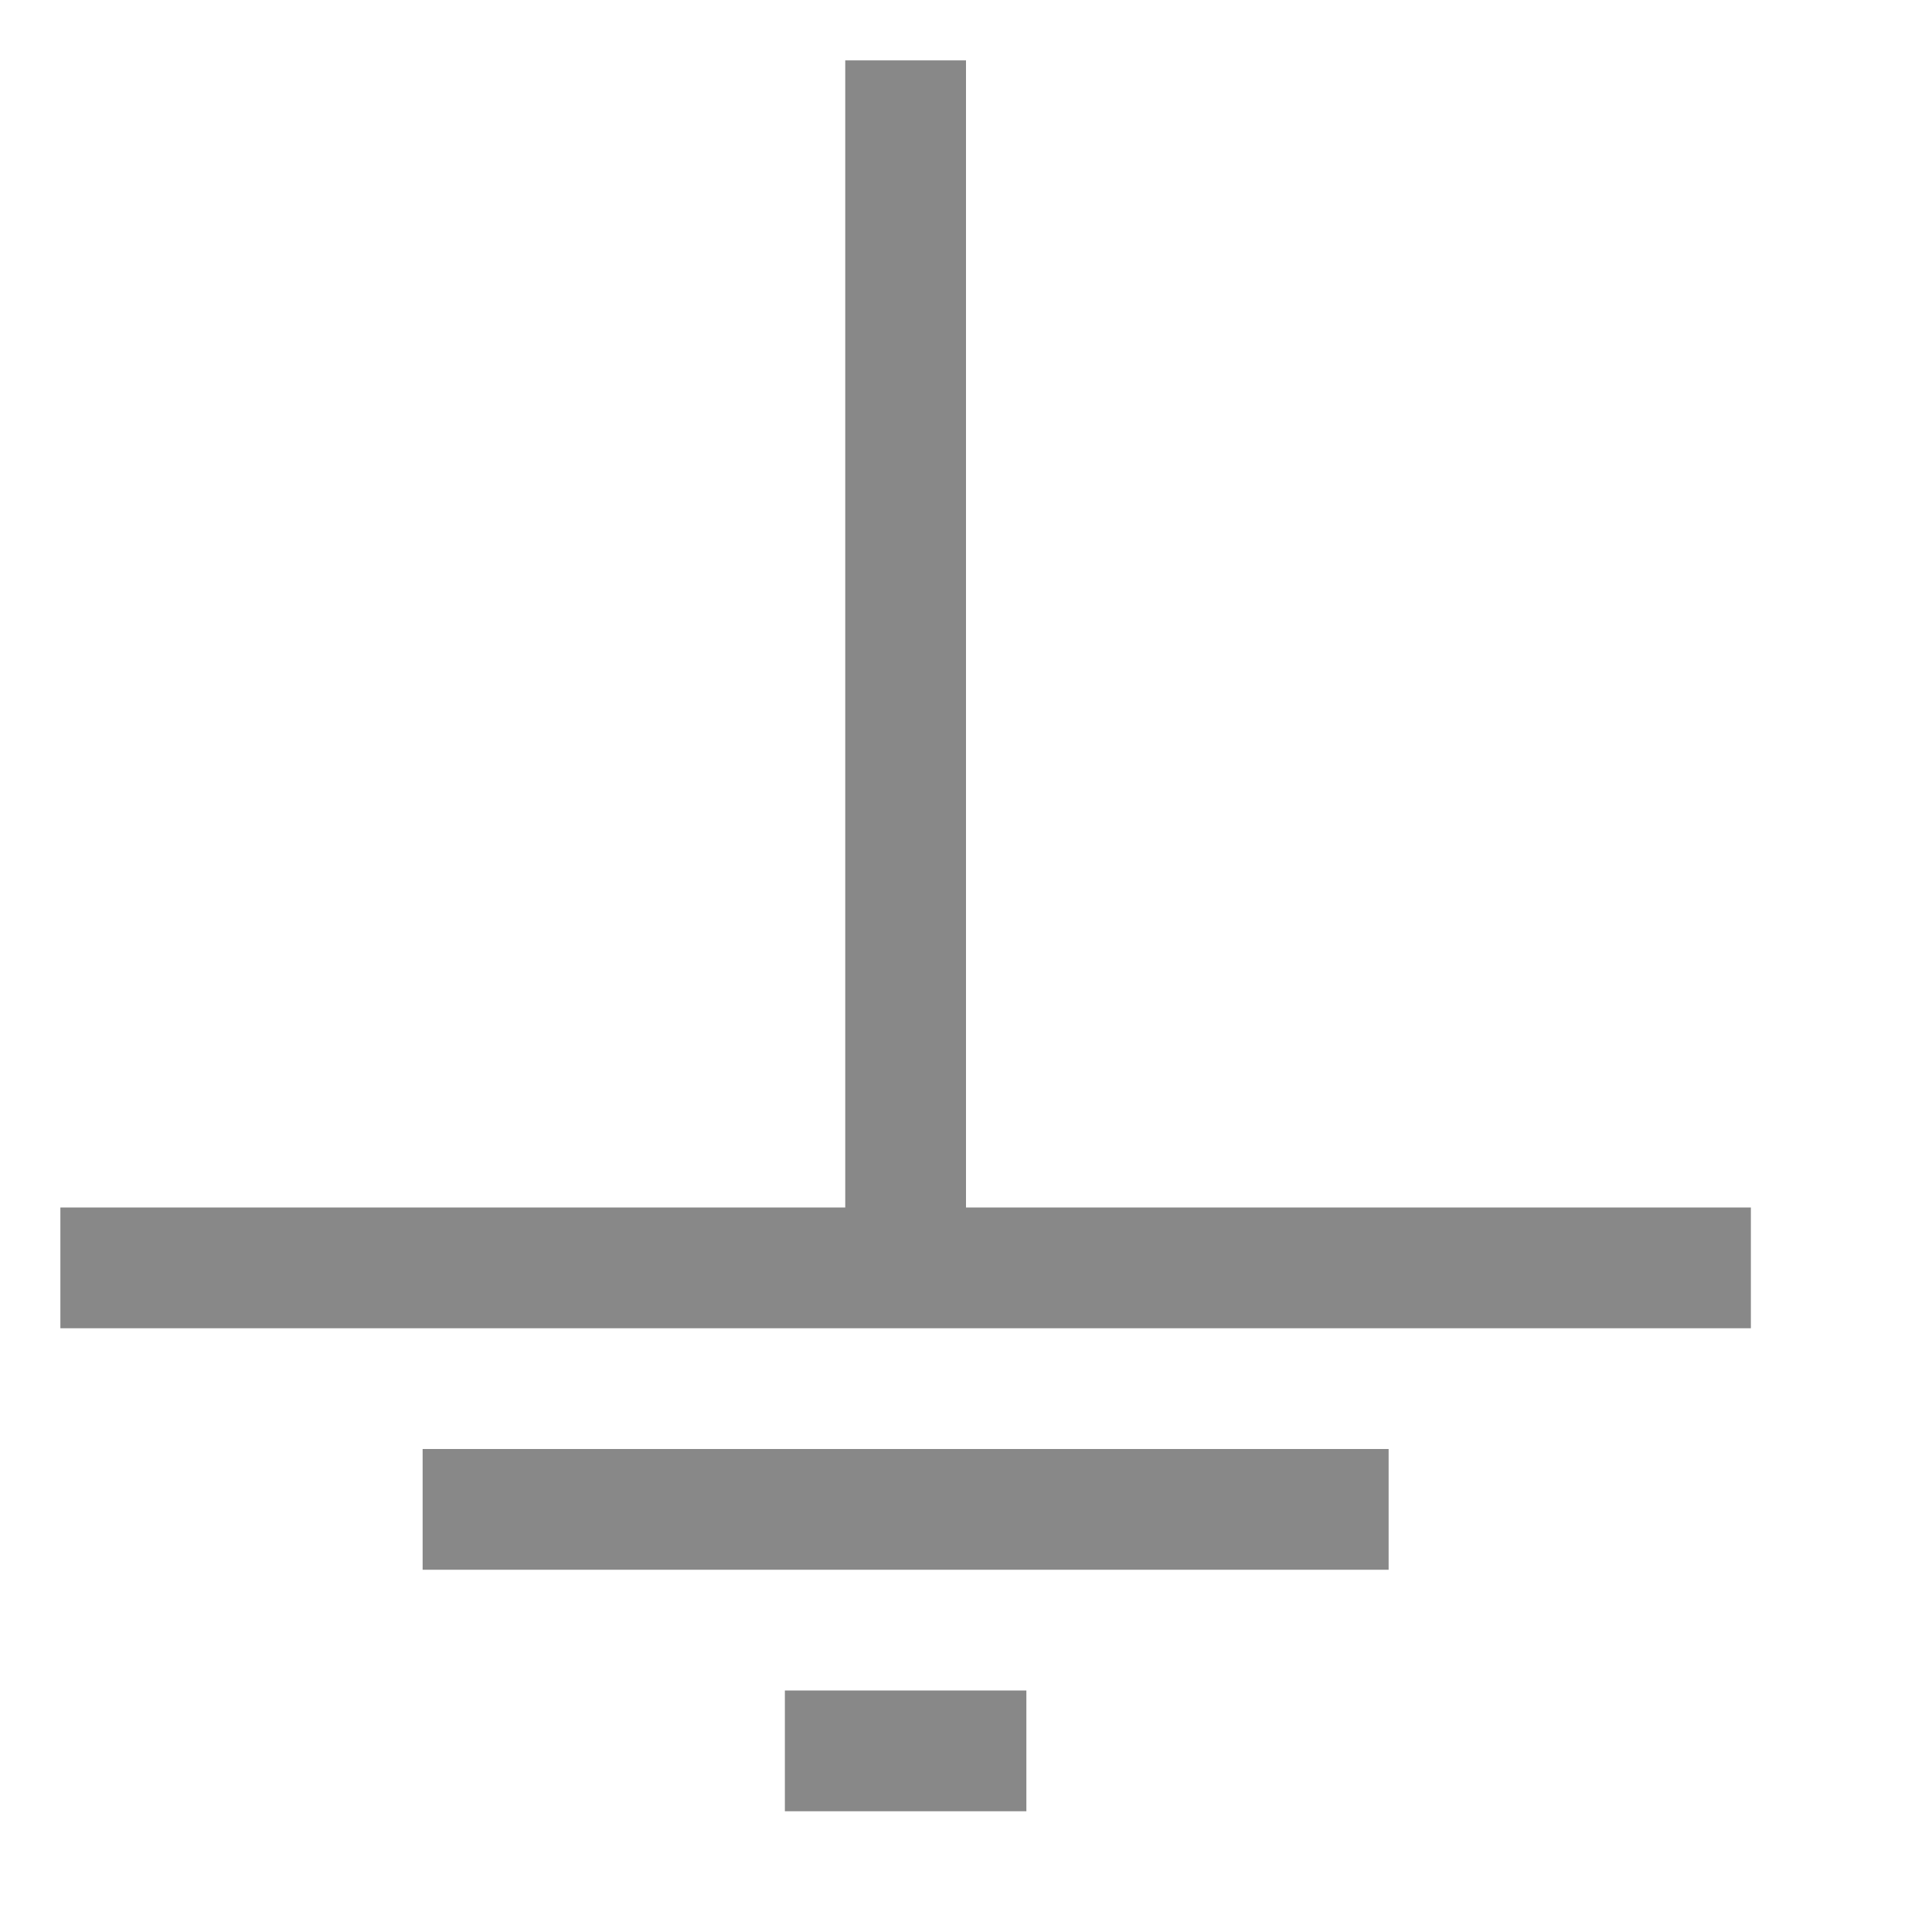
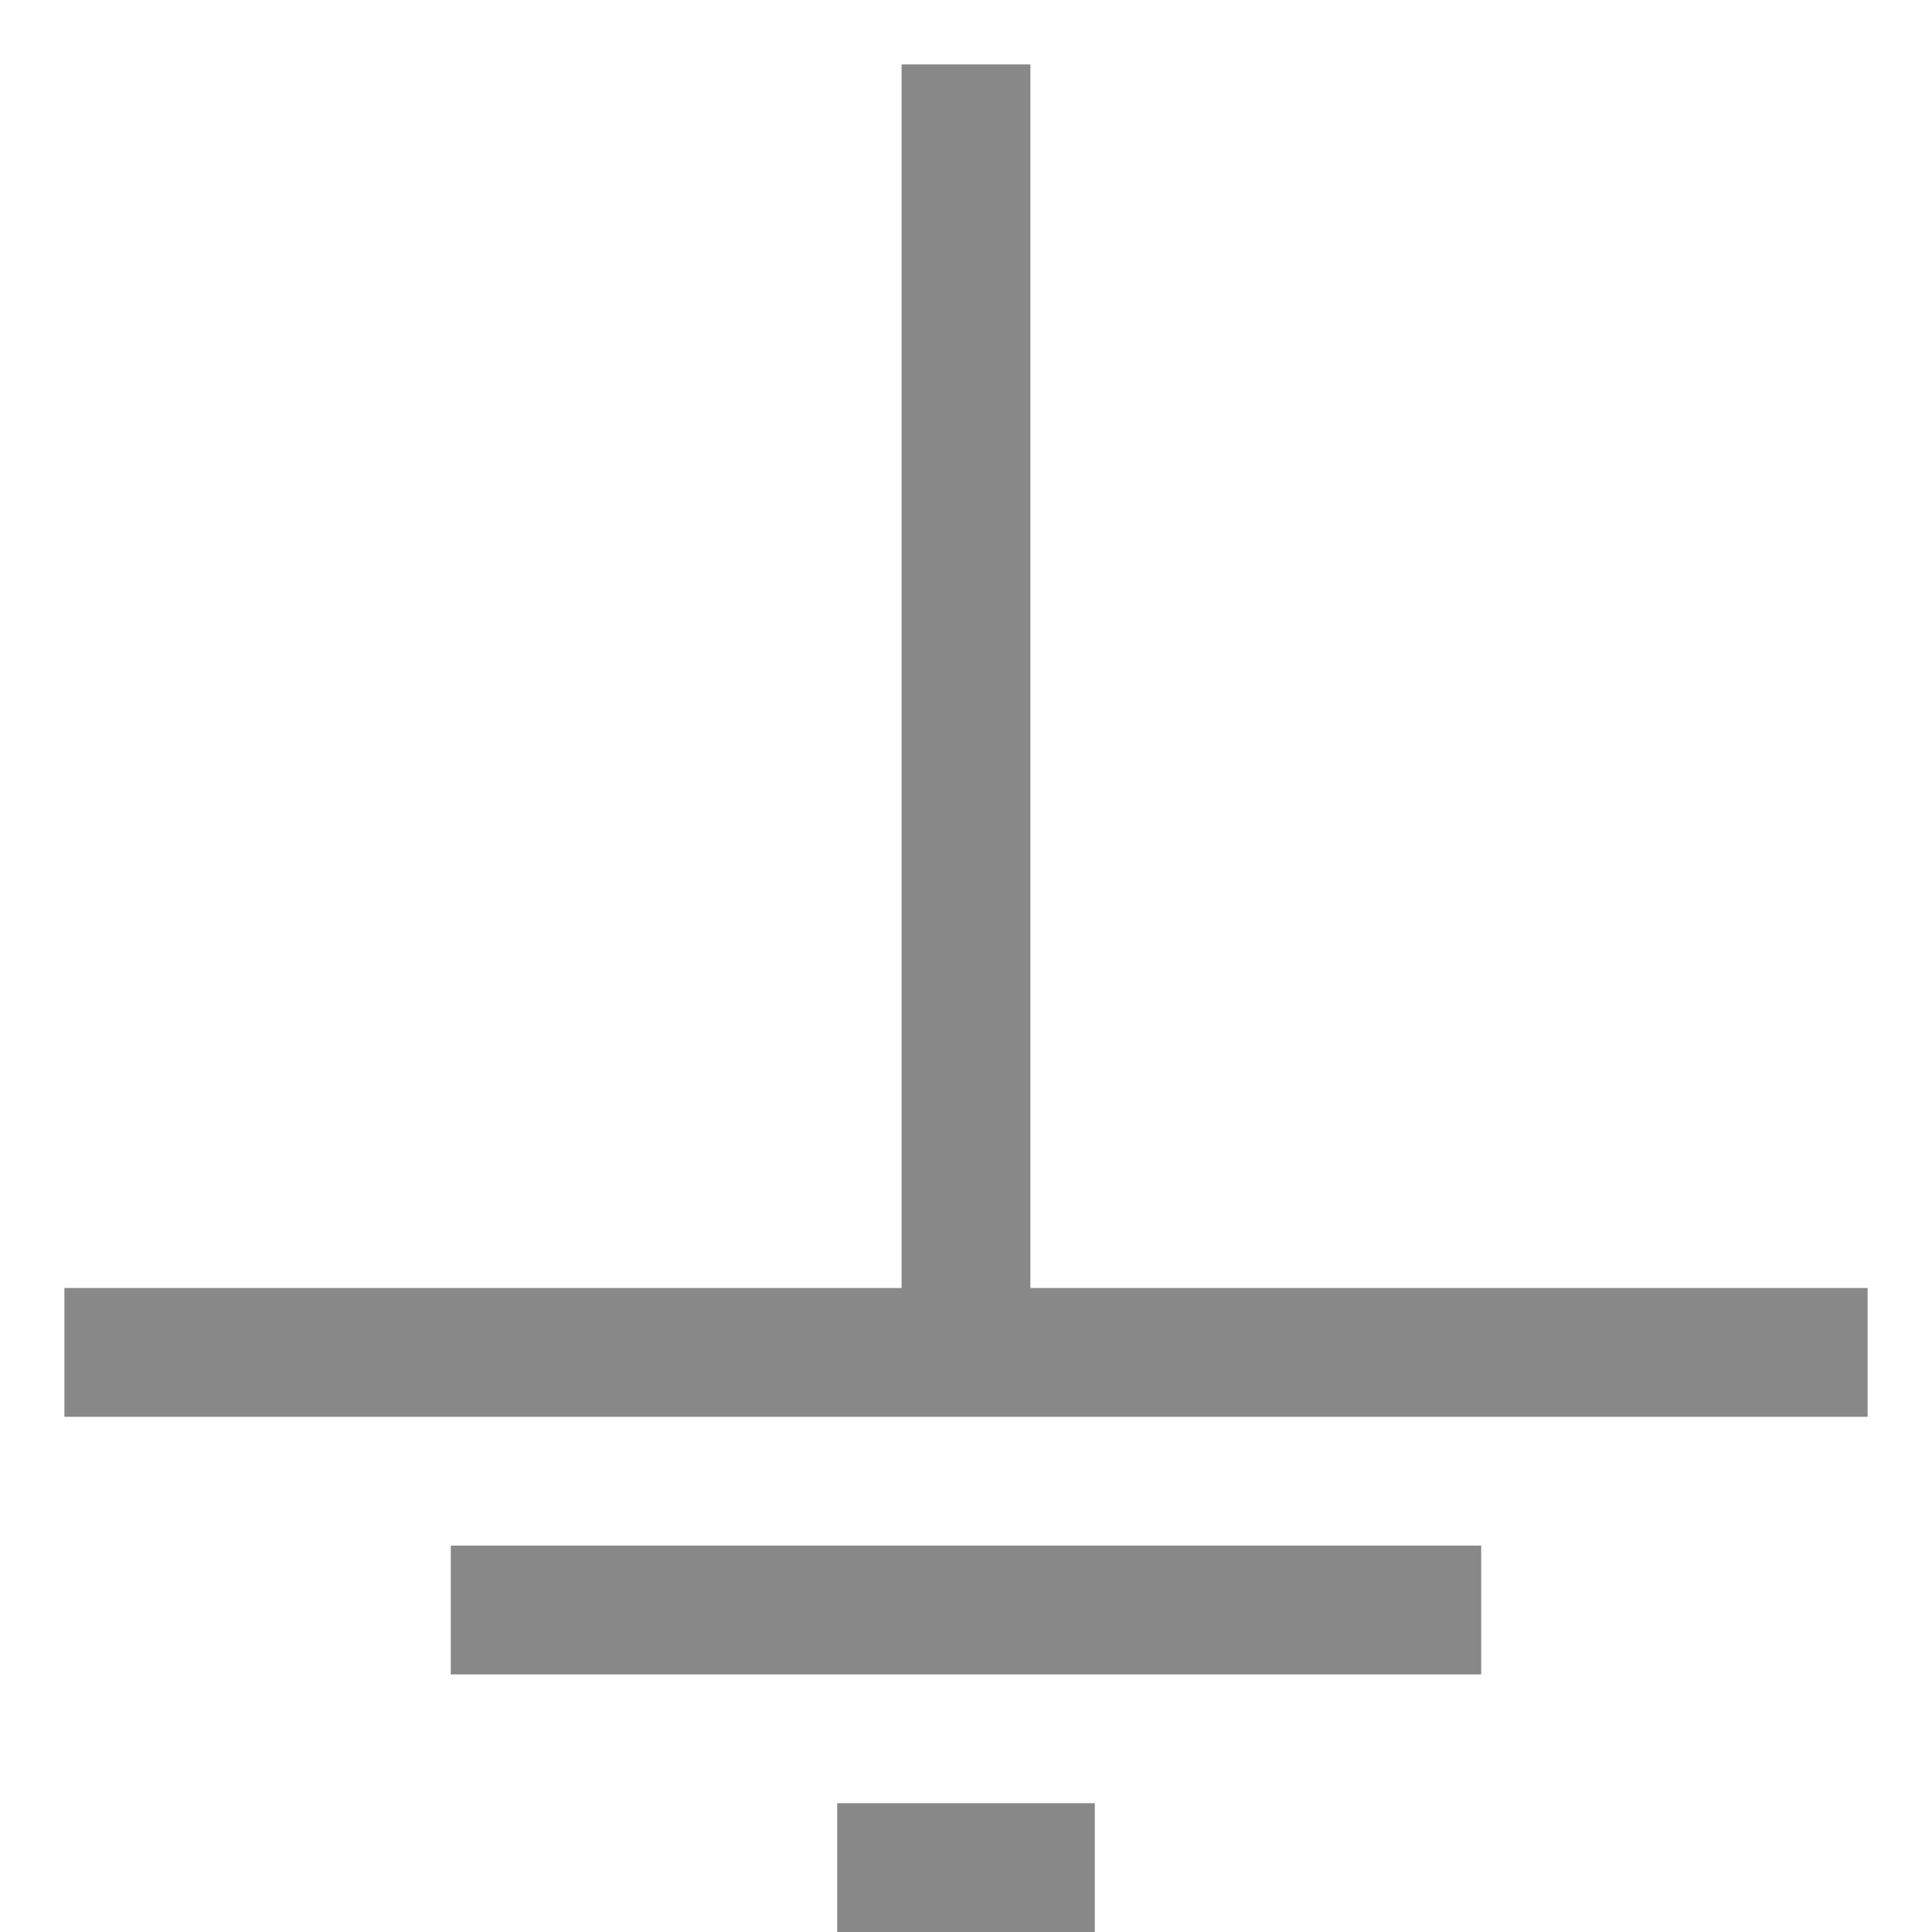
- <svg xmlns="http://www.w3.org/2000/svg" width="16" height="16">
+ <svg xmlns="http://www.w3.org/2000/svg" width="15" height="15">
  <g fill="transparent" stroke="#888">
    <path d="M 7.5 0.5 v 10 Z" />
    <path d="M 0.5 10.5 h 14 Z" />
    <path d="M 3.5 12.5 h 8 Z" />
    <path d="M 6.5 14.5 h 2 Z" />
  </g>
</svg>
